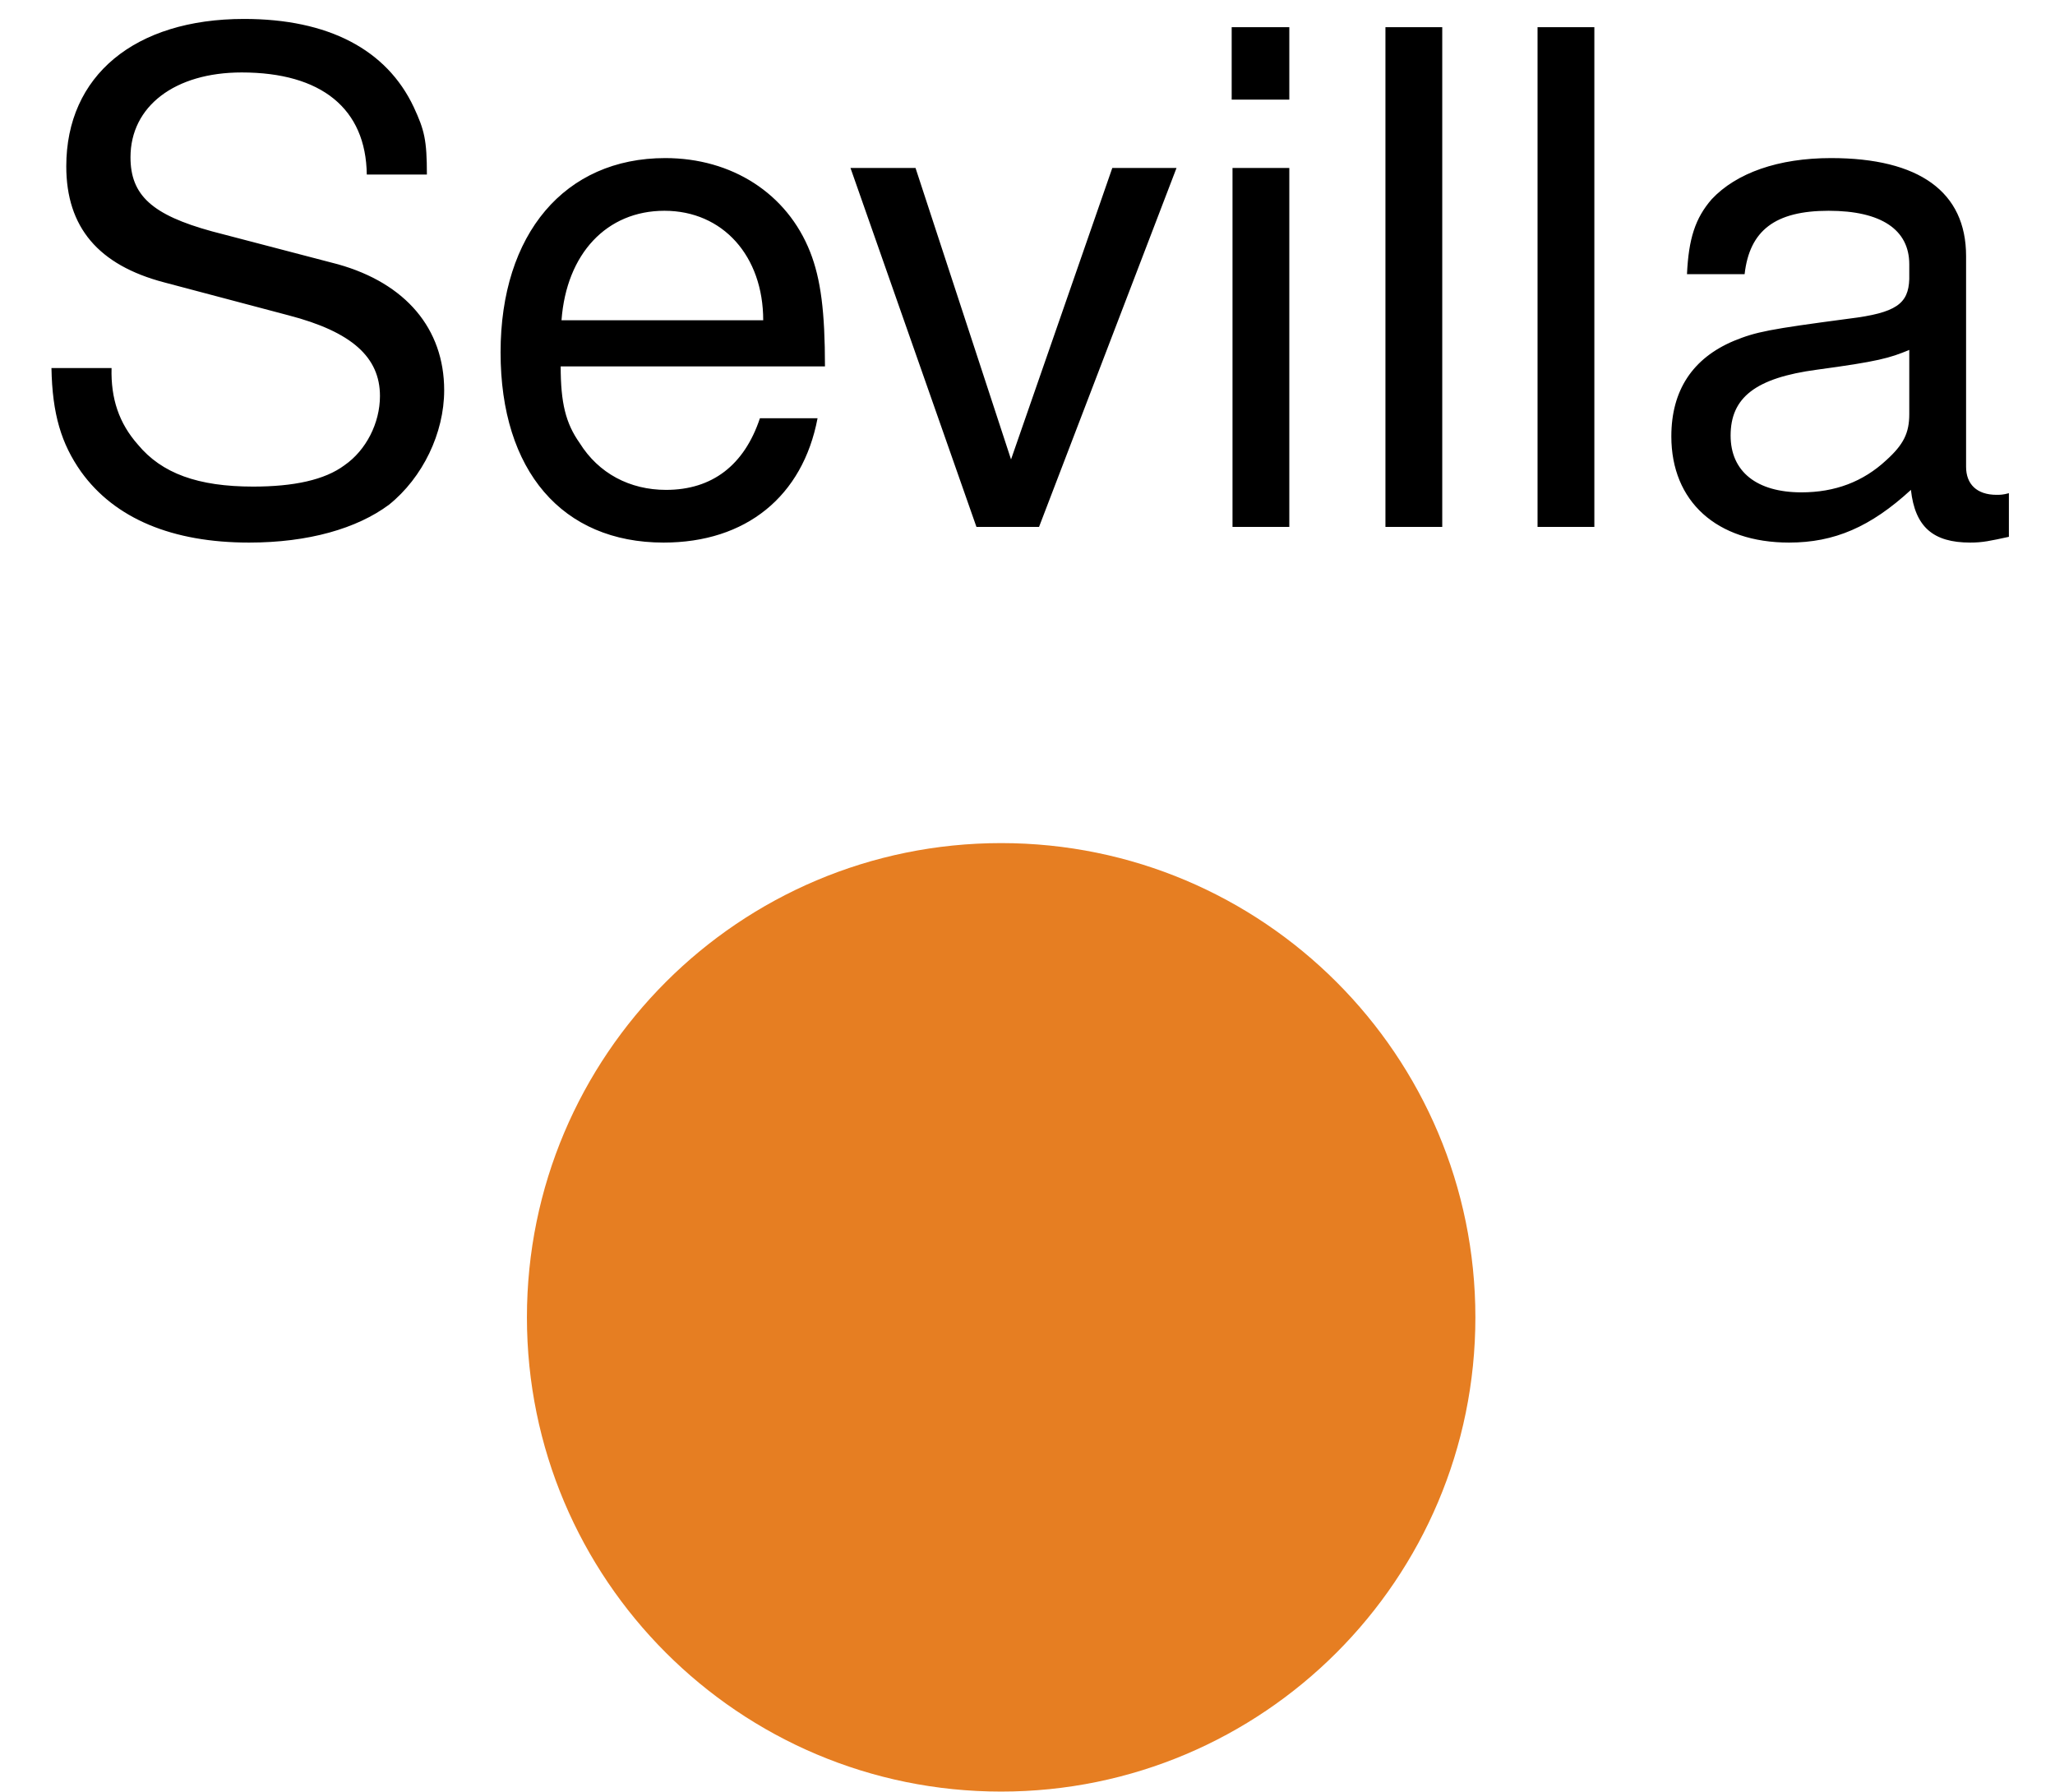
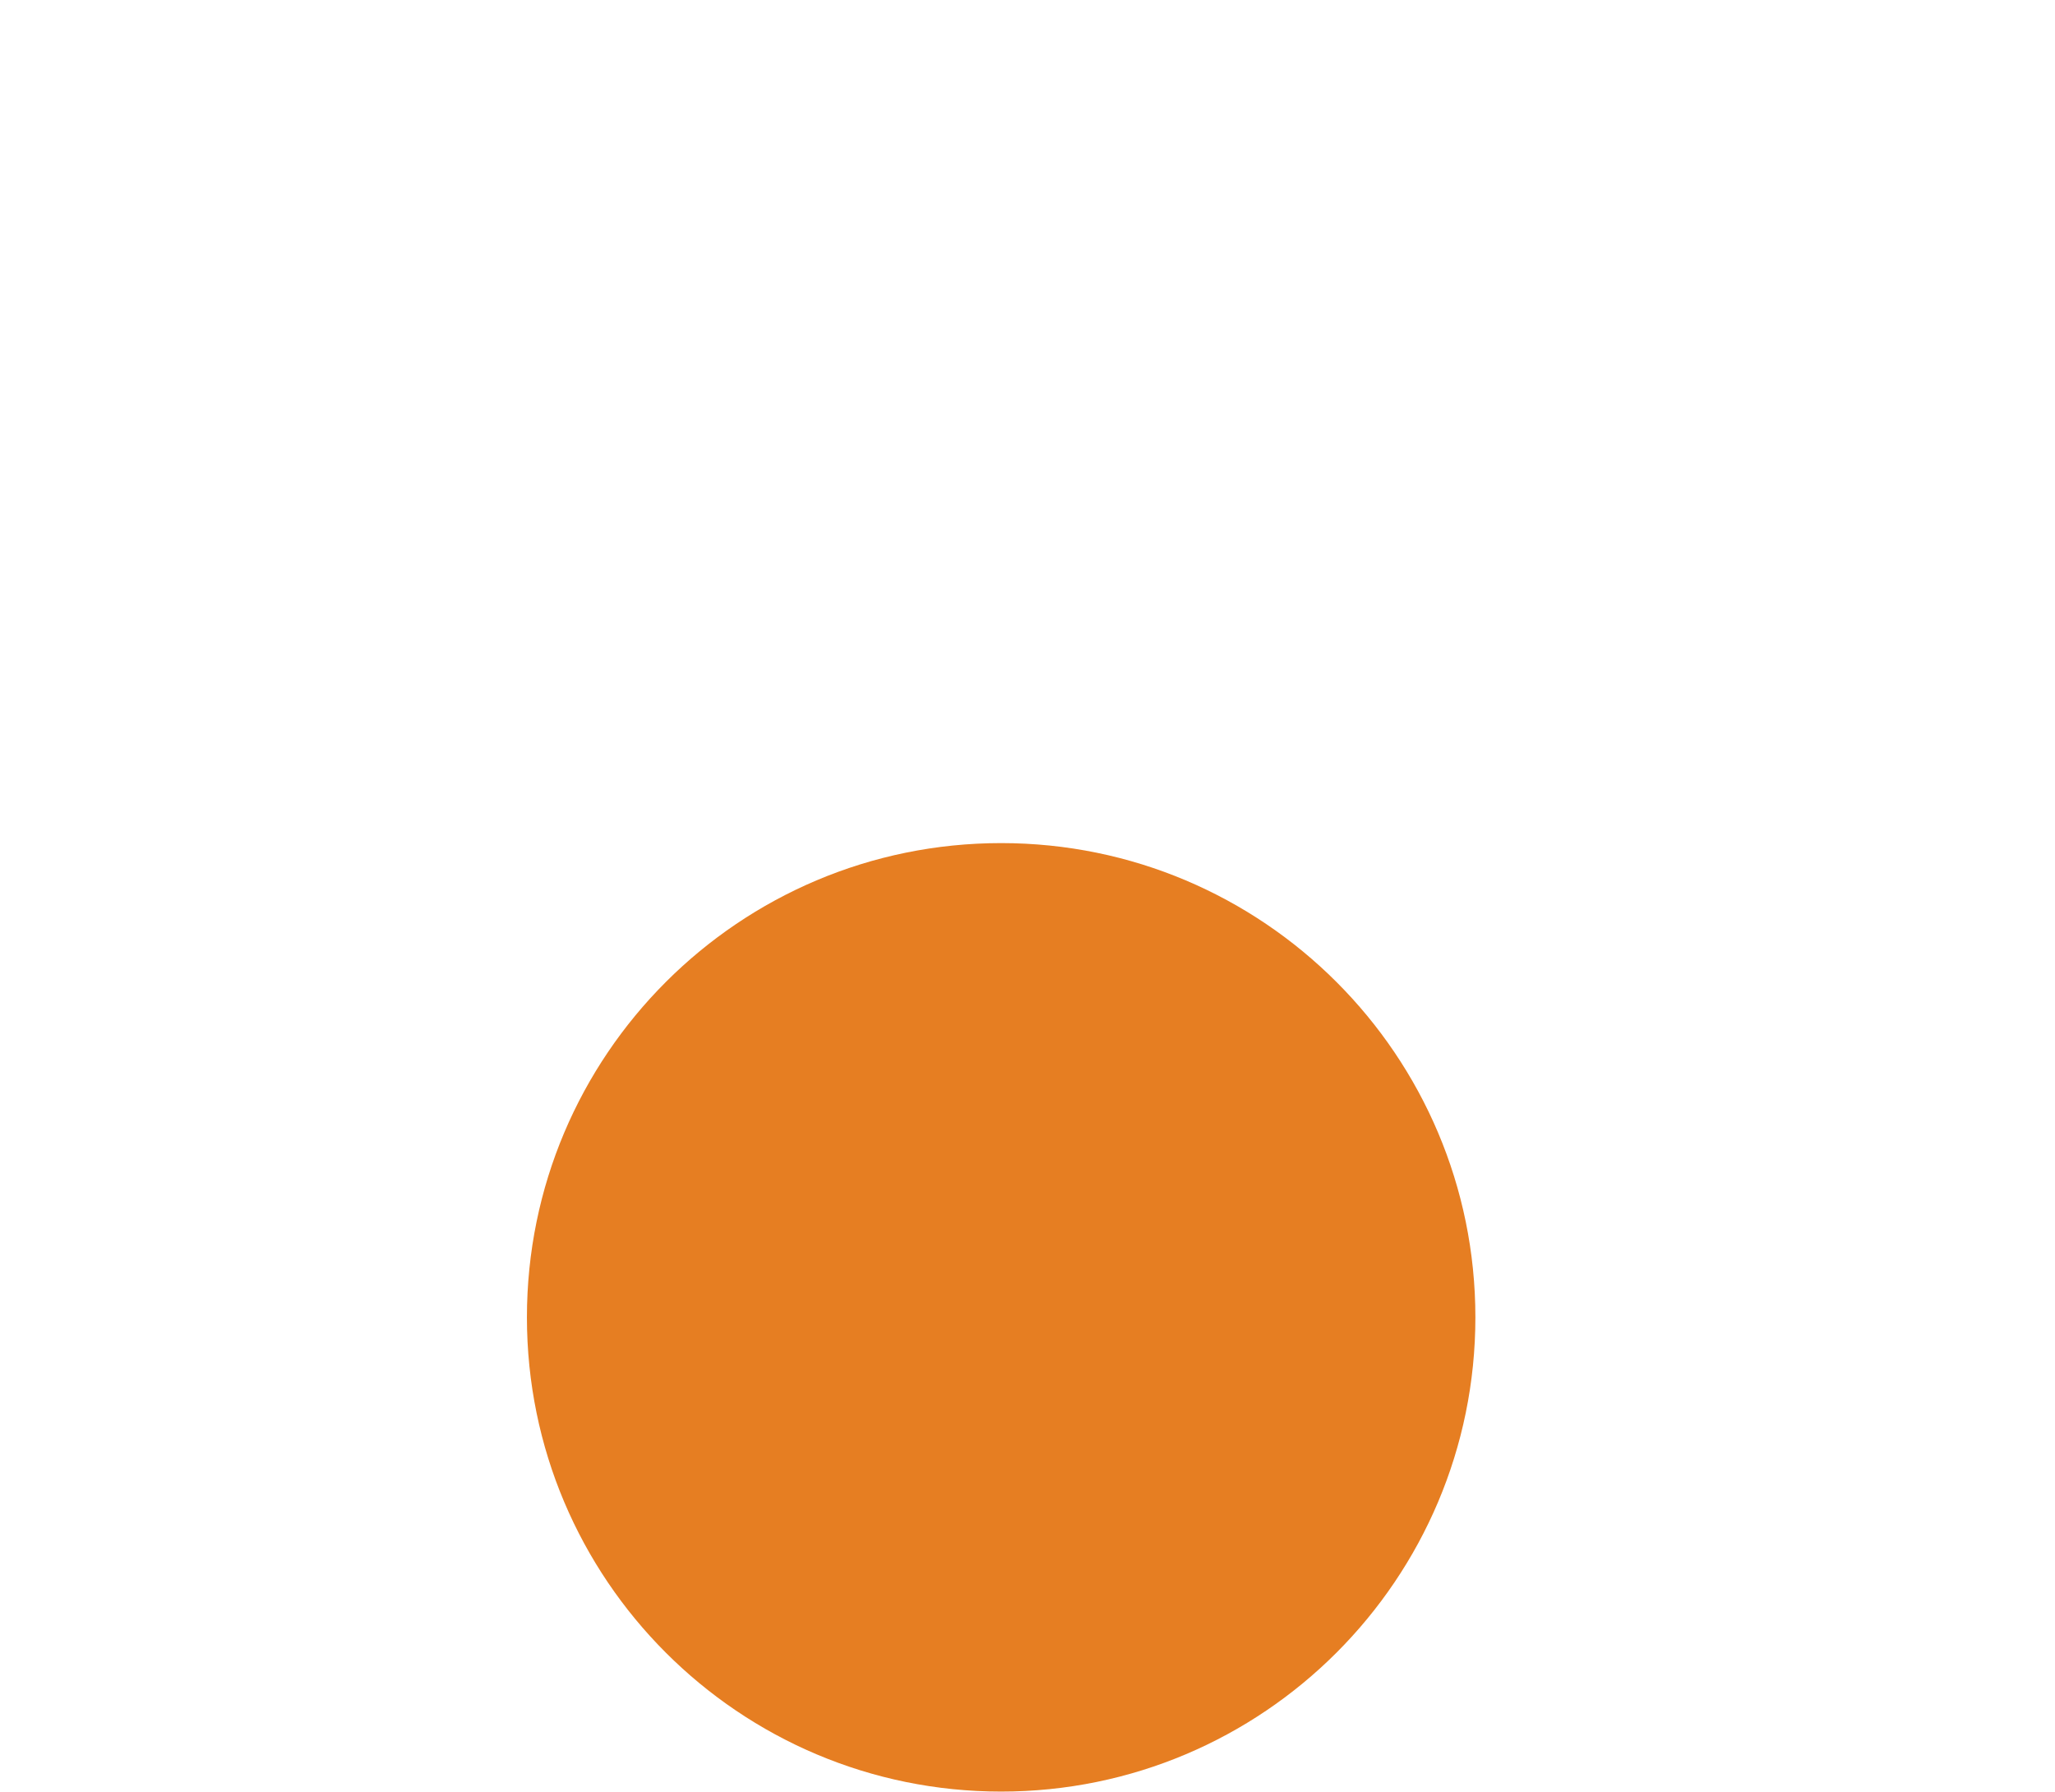
<svg xmlns="http://www.w3.org/2000/svg" width="39px" height="34px" viewBox="0 0 39 34" version="1.1">
  <defs />
  <g id="Page-1" stroke="none" stroke-width="1" fill="none" fill-rule="evenodd">
    <g id="Group-2" transform="translate(0, -3)">
      <g id="Group">
        <circle id="Oval" fill="#E67E22" cx="19" cy="28" r="9" />
        <text id="Sevilla" font-family="Helvetica" font-size="13" font-weight="normal" fill="#000000">
-           <tspan x="0.352" y="13">Sevilla</tspan>
-         </text>
+                 </text>
      </g>
    </g>
  </g>
</svg>
